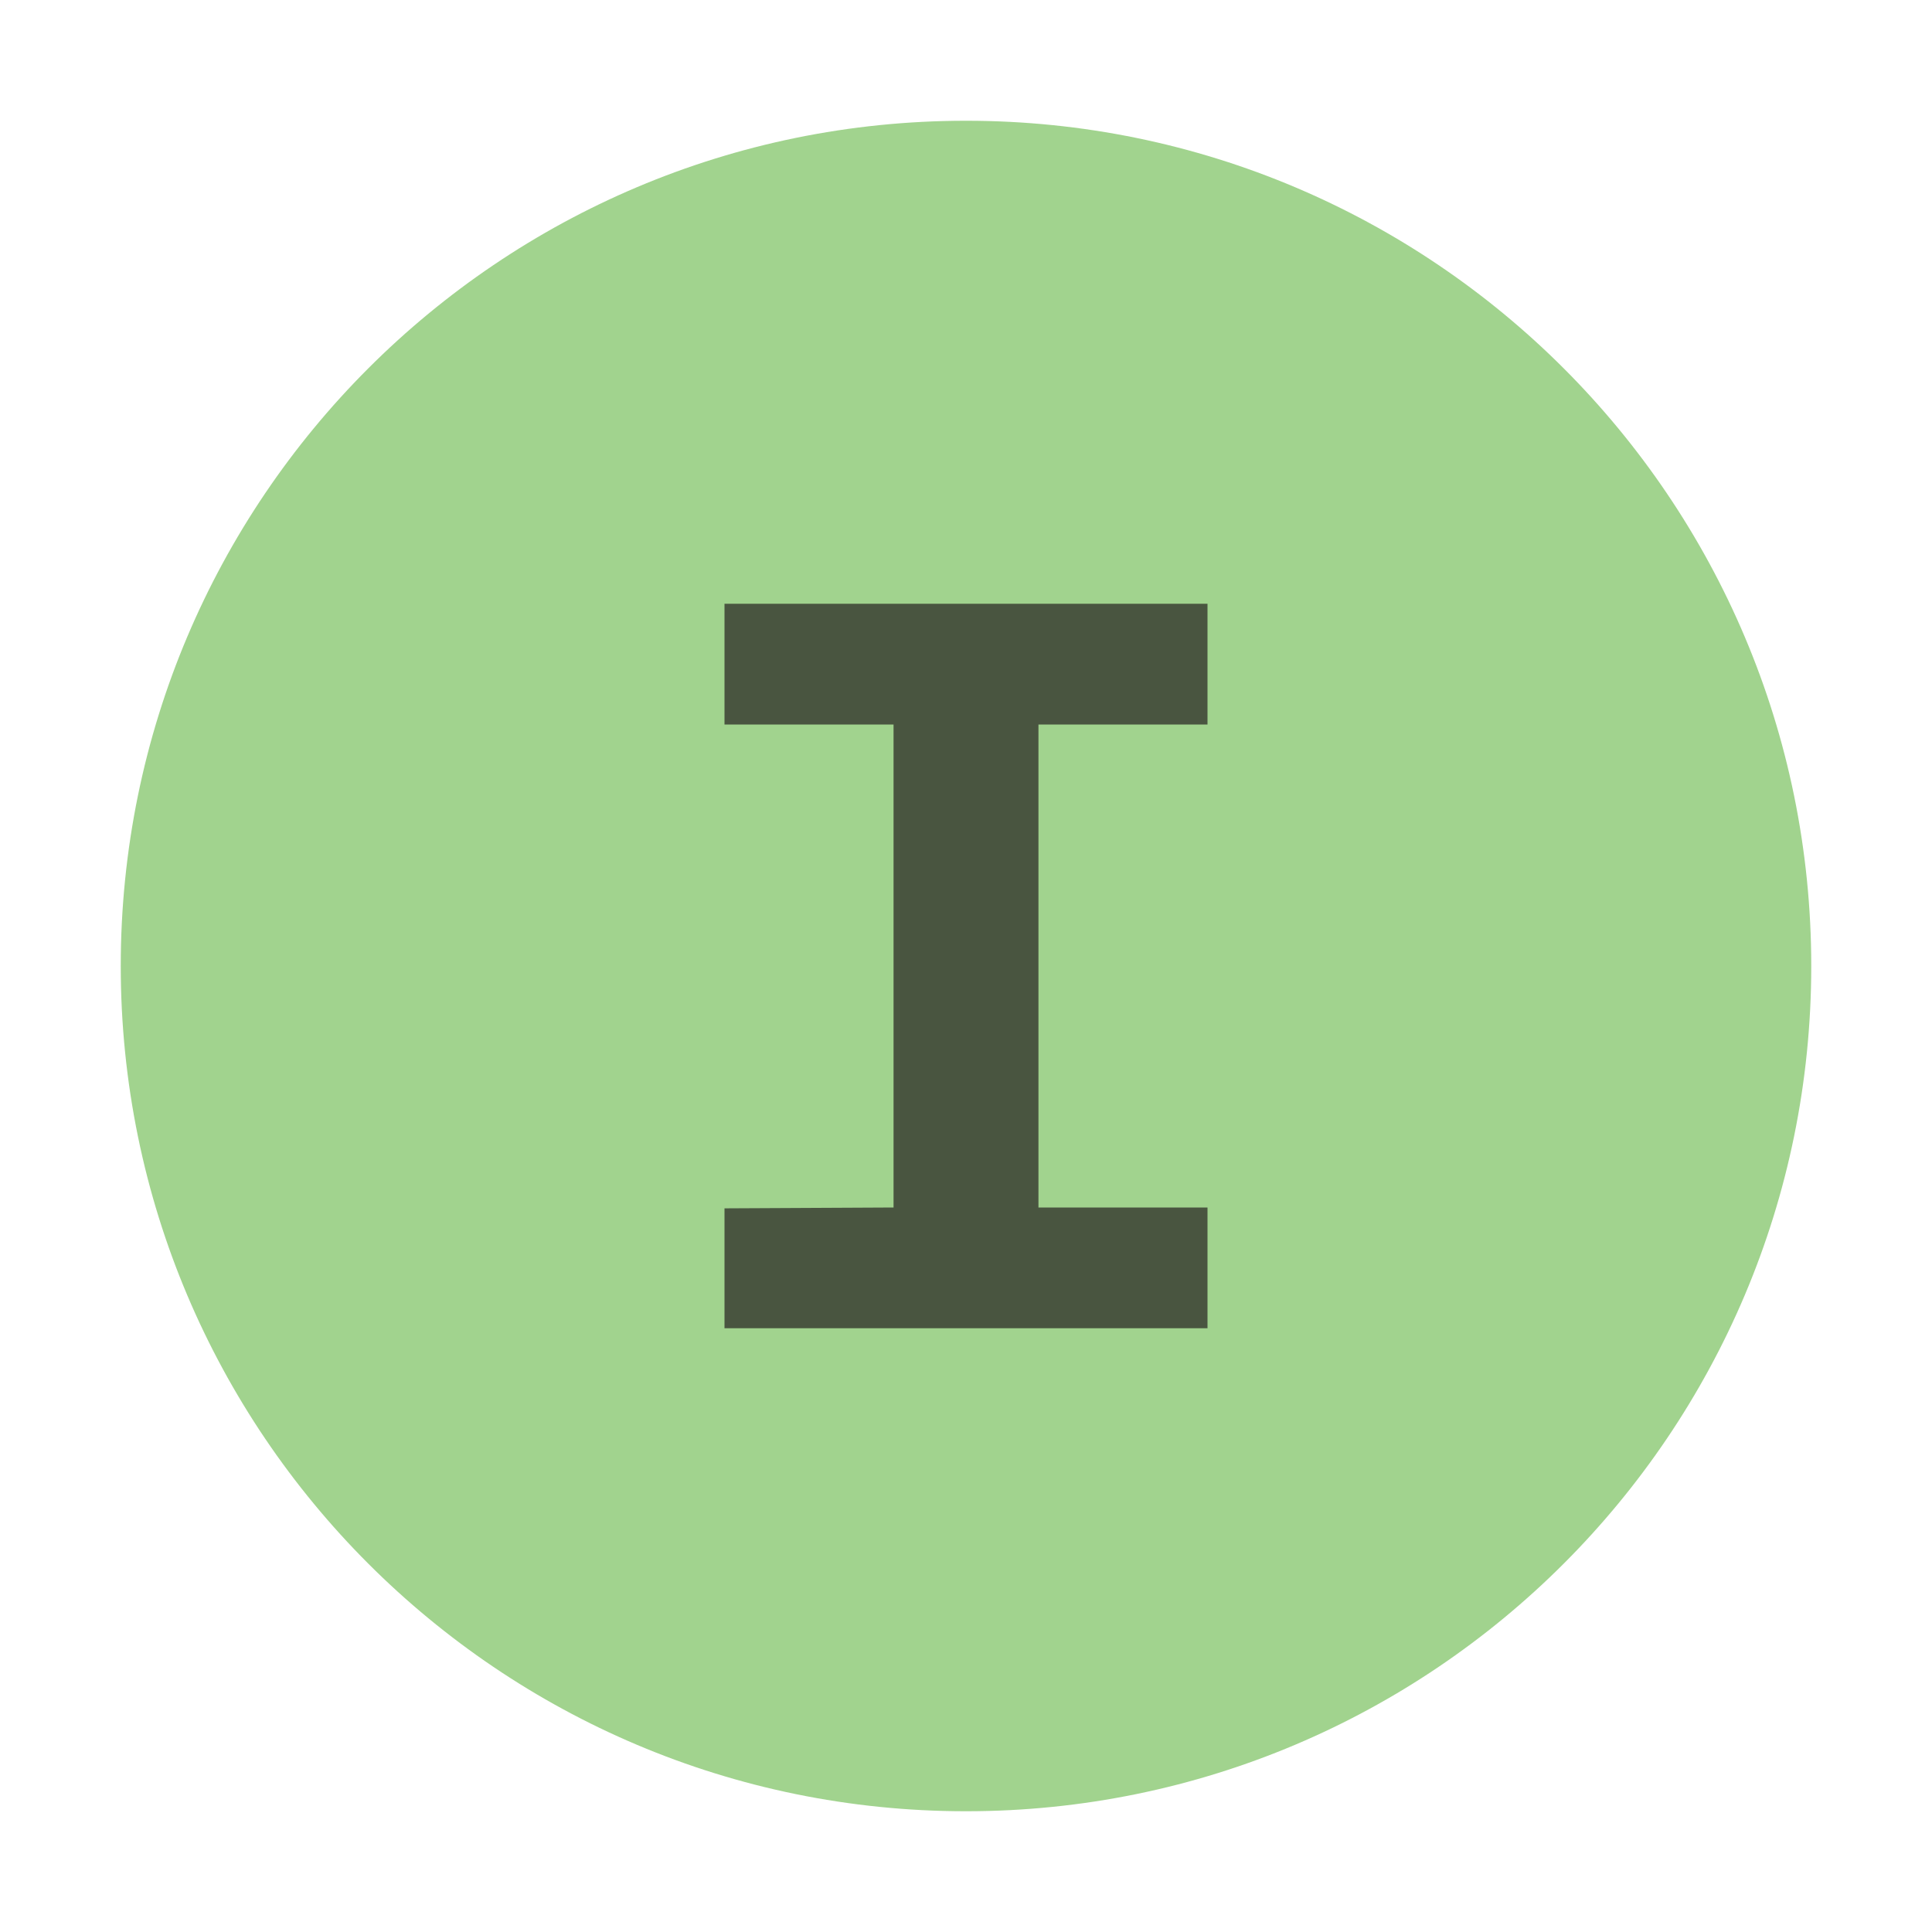
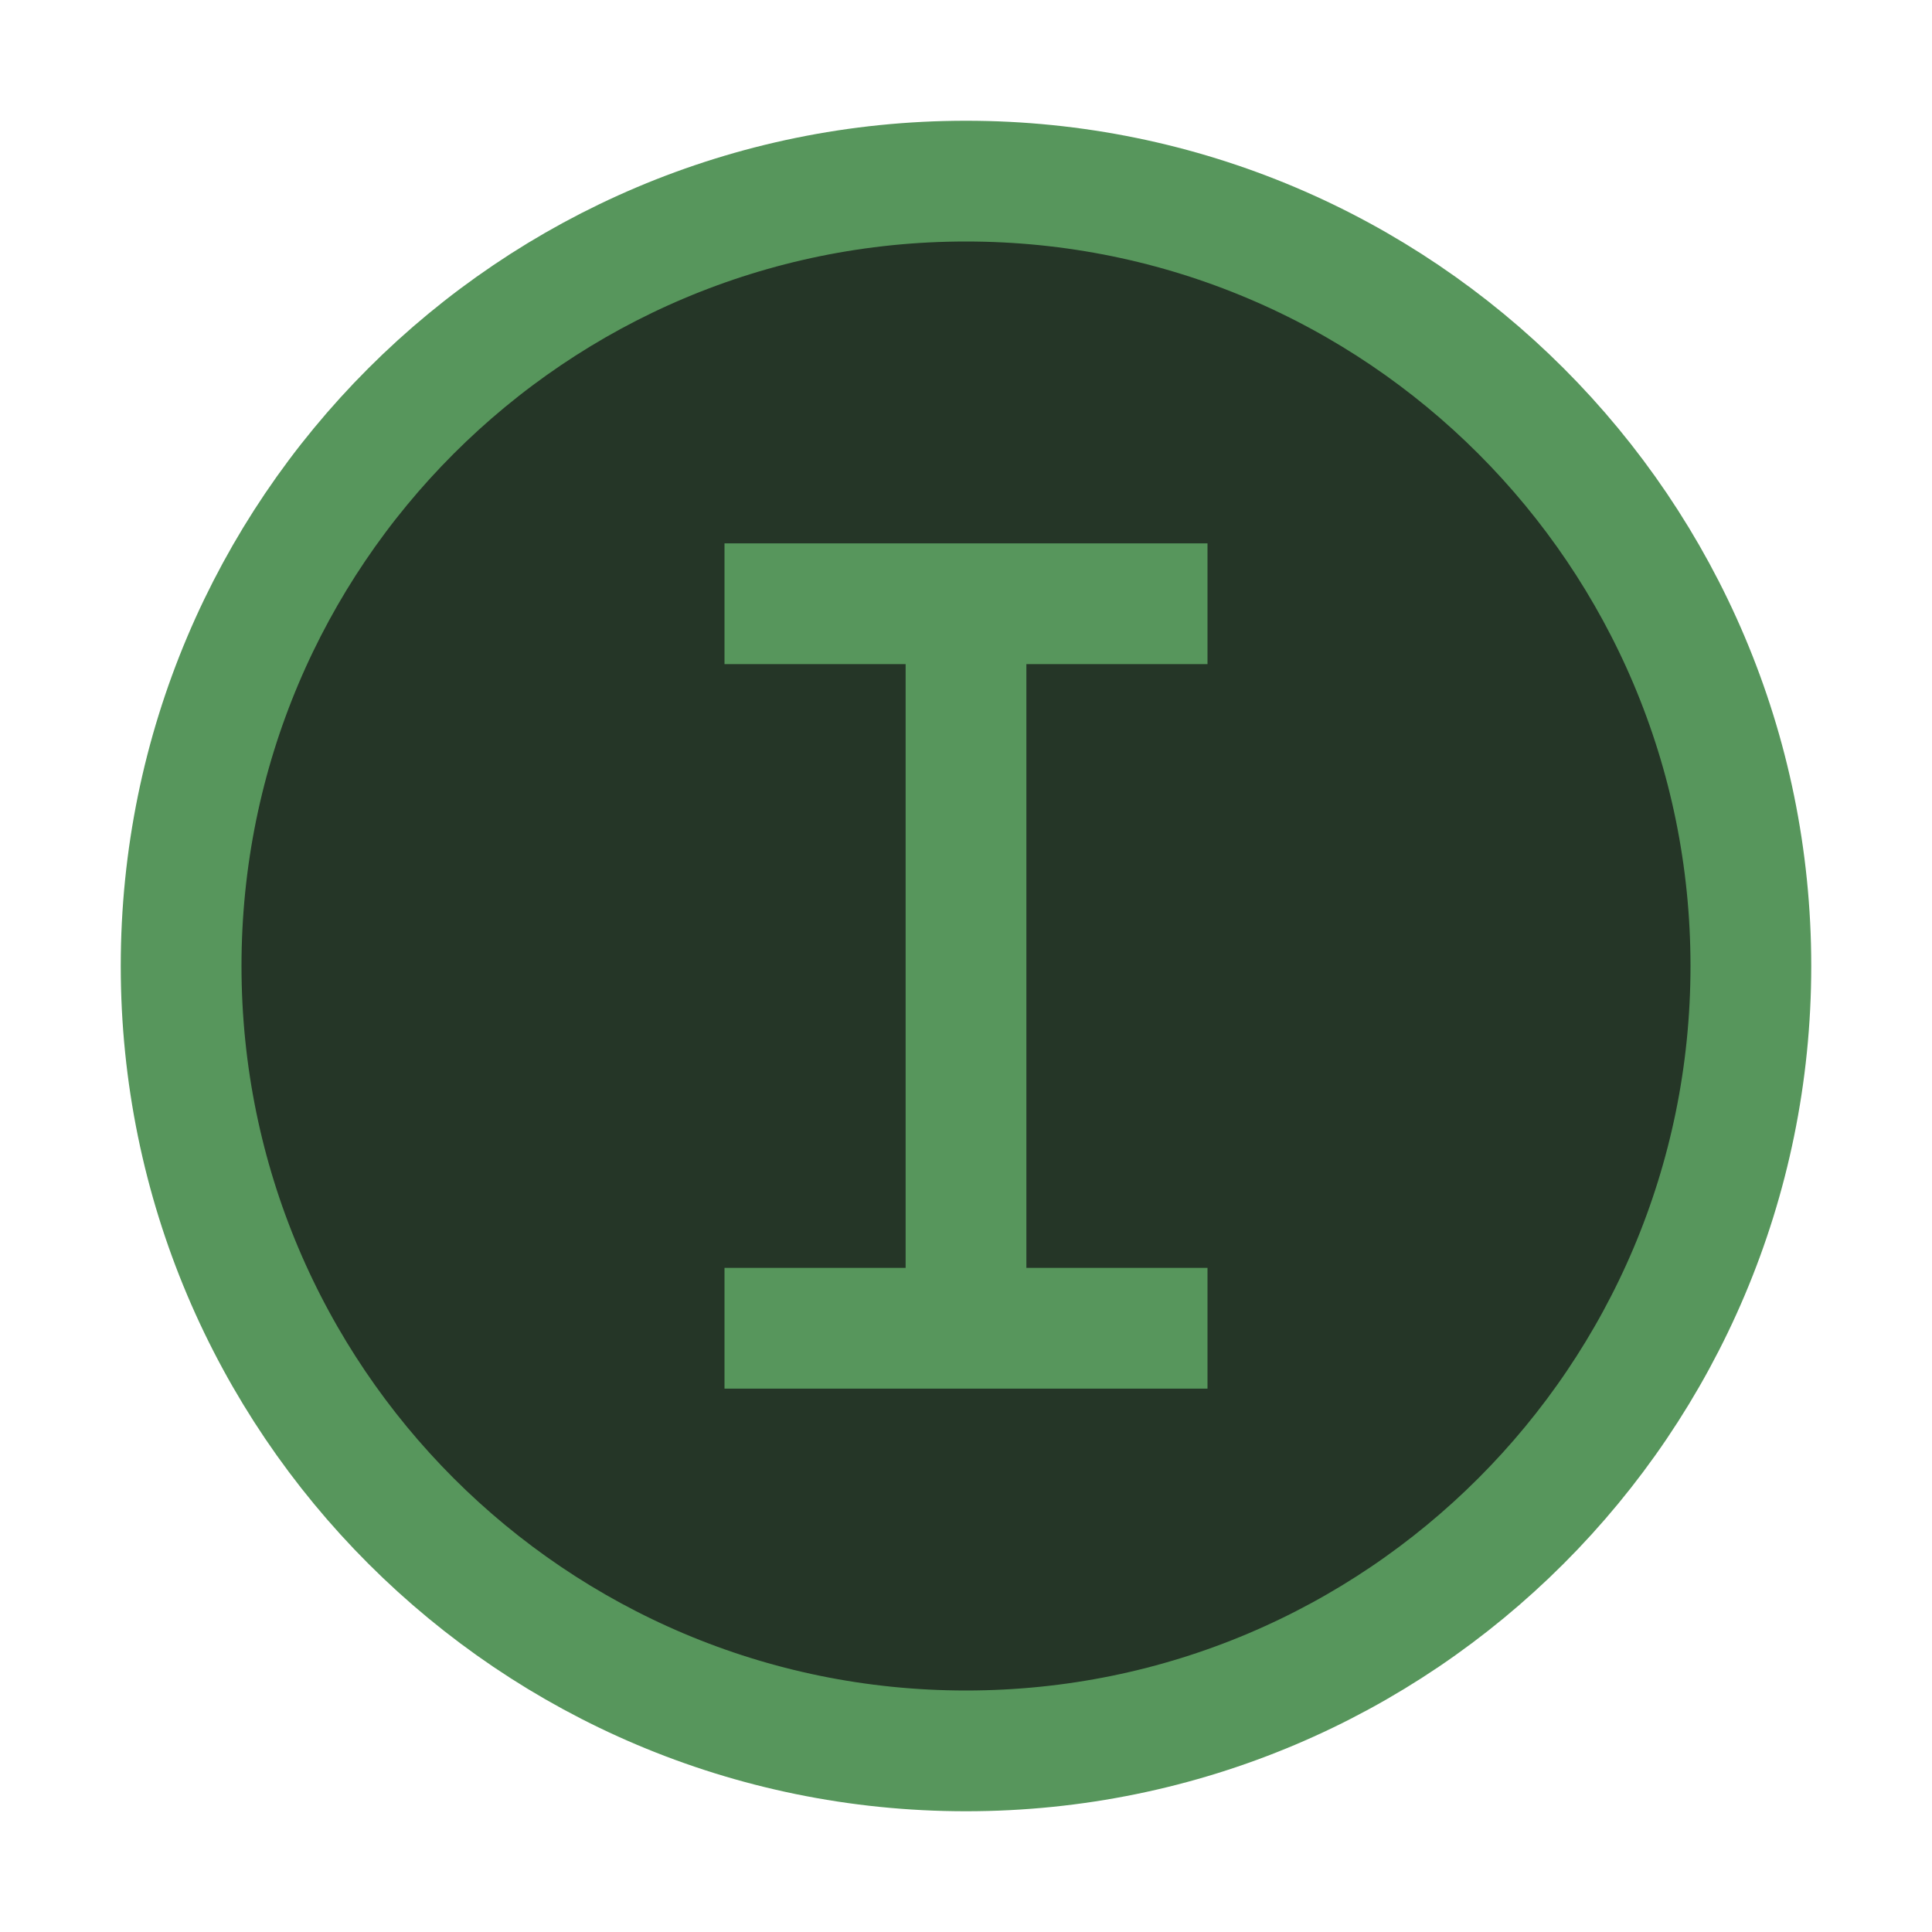
- <svg xmlns="http://www.w3.org/2000/svg" width="16" height="16" viewBox="0 0 16 16">
-   <g fill="none" fill-rule="evenodd">
-     <path fill="#62B543" fill-opacity=".6" d="M15,8 C15,11.866 11.866,15 8,15 C4.134,15 1,11.866 1,8 C1,4.134 4.134,1 8,1 C11.866,1 15,4.134 15,8" />
-     <polygon fill="#231F20" fill-rule="nonzero" points="8.6 10 8.6 6 10 6 10 5 6 5 6 6 7.4 6 7.4 10 6 10.007 6 11 10 11 10 10" opacity=".7" />
-   </g>
+ <svg xmlns="http://www.w3.org/2000/svg" width="16" height="16" viewBox="0 0 16 16" fill="none">
+   <circle cx="8" cy="8" r="6.5" fill="#253627" stroke="#57965C" />
+   <path fill-rule="evenodd" clip-rule="evenodd" d="M10 4.5V5.5L8.5 5.5V10.5H10V11.5L8.5 11.5H7.5L6 11.5V10.5H7.5V5.5L6 5.5V4.5H7.5H8.5H10Z" fill="#57965C" />
</svg>
